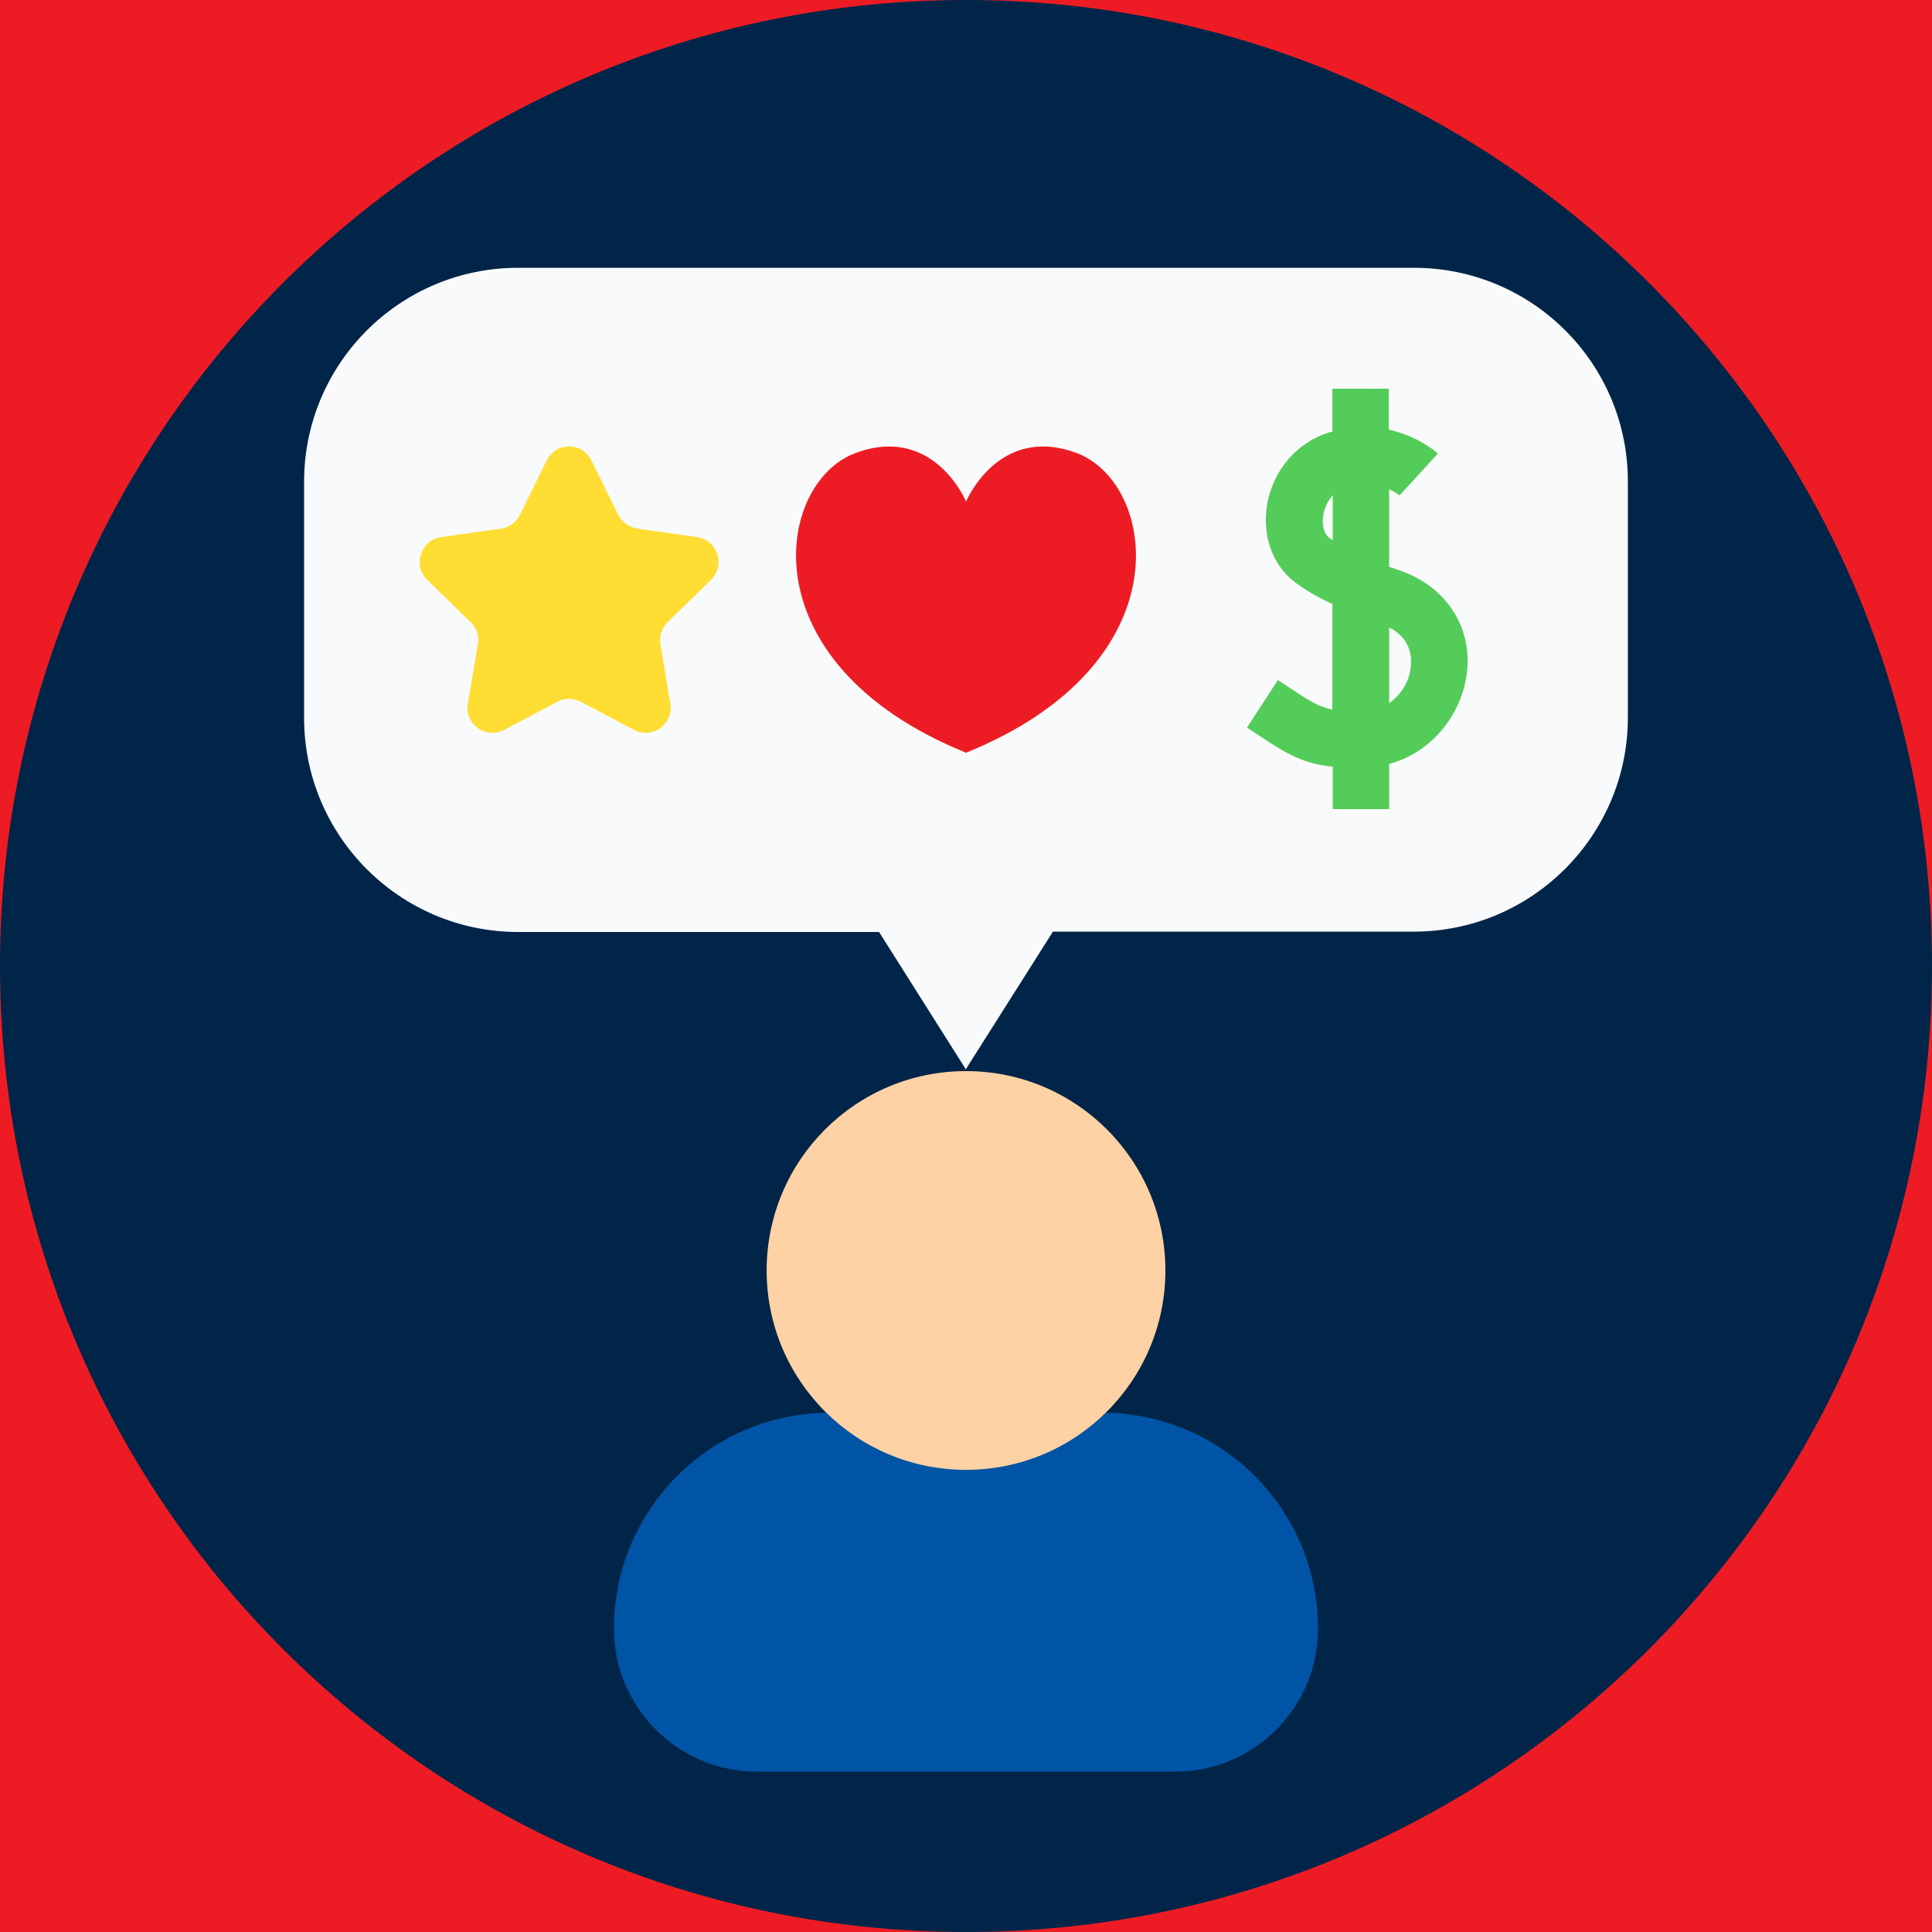
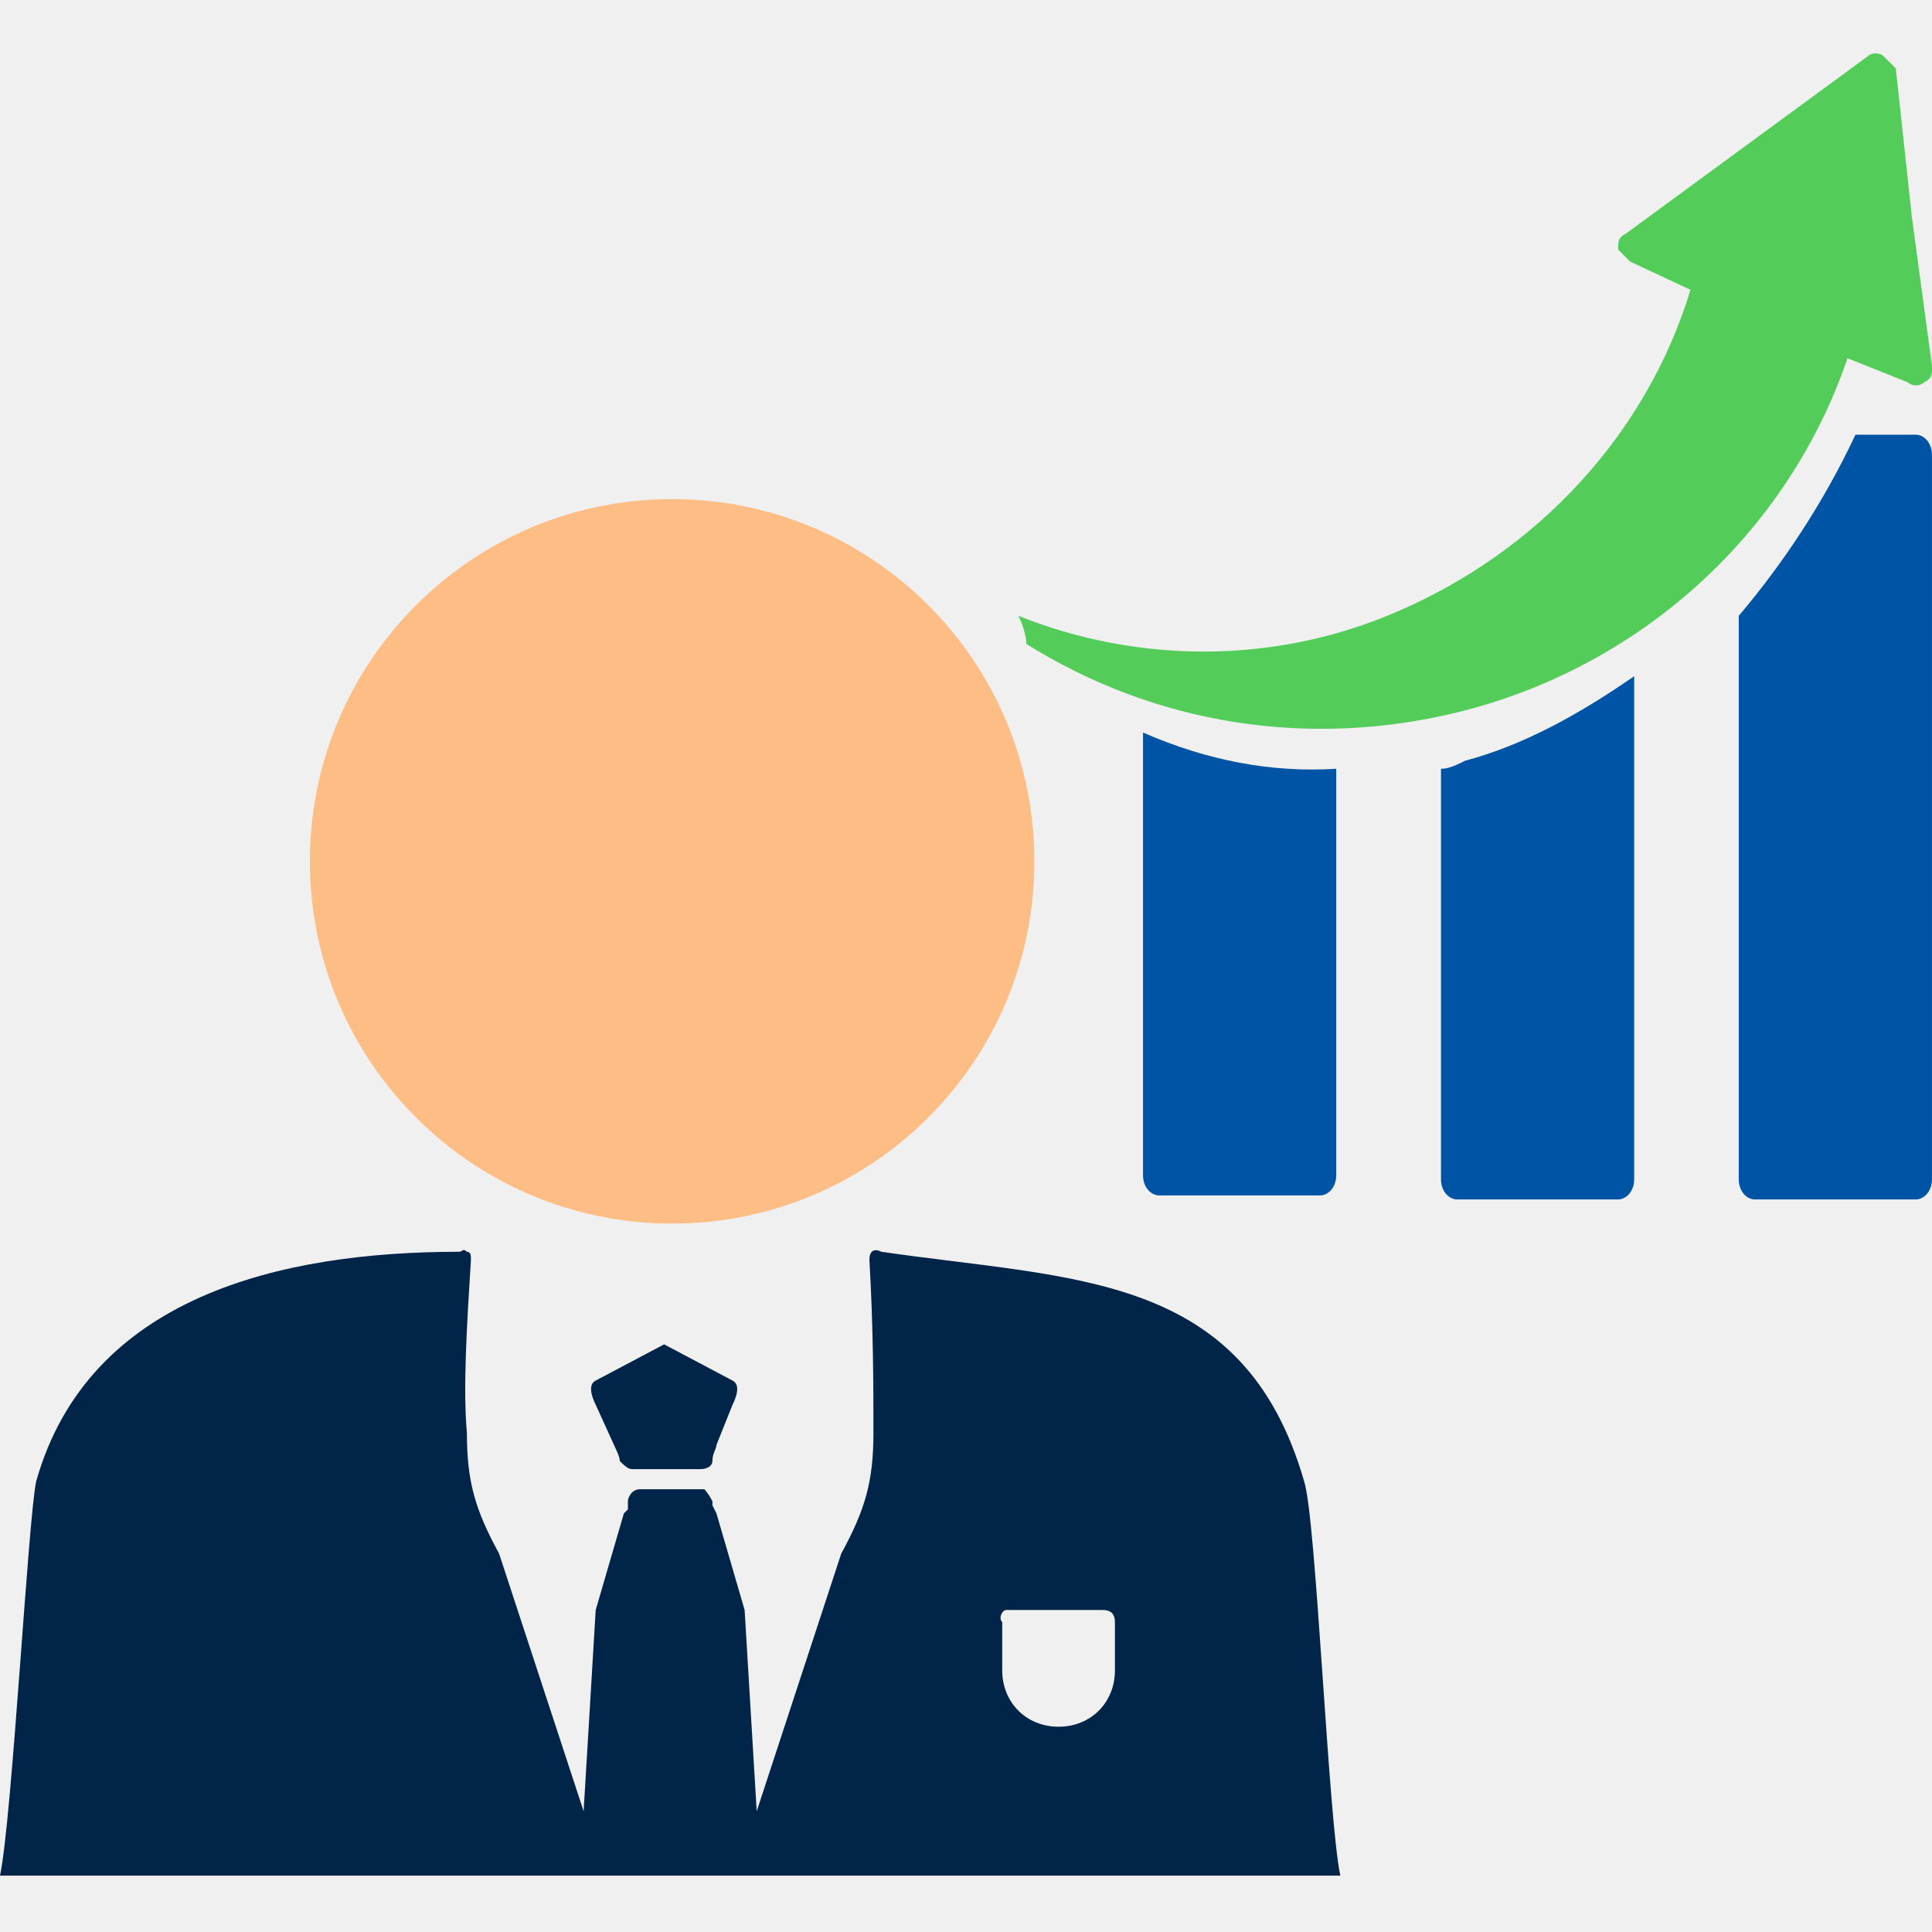
<svg xmlns="http://www.w3.org/2000/svg" width="48" height="48" viewBox="0 0 48 48" fill="none">
-   <g clip-path="url(#clip0_7492_16688)">
-     <rect width="48" height="48" fill="#ED1C24" />
-     <path d="M24 48C37.255 48 48 37.255 48 24C48 10.745 37.255 0 24 0C10.745 0 0 10.745 0 24C0 37.255 10.745 48 24 48Z" fill="#002548" />
-     <path d="M40.444 11.962V17.827C40.444 20.755 38.063 23.146 35.126 23.146H26.16L24.009 26.544L24 26.573L21.84 23.155H12.873C9.935 23.155 7.555 20.765 7.555 17.837V11.971C7.555 9.034 9.935 6.653 12.873 6.653H35.126C38.063 6.653 40.444 9.024 40.444 11.962Z" fill="#F9FAFB" />
-     <path d="M29.193 44.016H18.806C16.848 44.016 15.254 42.422 15.254 40.464C15.254 37.498 17.654 35.098 20.62 35.098H27.379C30.345 35.098 32.745 37.498 32.745 40.464C32.745 42.432 31.151 44.016 29.193 44.016Z" fill="#0054A6" />
-     <path d="M26.738 11.251C24.799 10.541 24.002 12.461 24.002 12.461C24.002 12.461 23.205 10.541 21.266 11.251C19.259 11.981 18.53 16.483 24.002 18.701C29.474 16.483 28.735 11.981 26.738 11.251Z" fill="#ED1C24" />
-     <path d="M14.696 11.443L15.358 12.787C15.445 12.97 15.627 13.094 15.829 13.133L17.317 13.344C17.826 13.421 18.037 14.045 17.662 14.41L16.587 15.456C16.443 15.6 16.376 15.802 16.405 16.003L16.654 17.482C16.741 17.99 16.203 18.374 15.752 18.134L14.427 17.434C14.245 17.338 14.024 17.338 13.851 17.434L12.526 18.134C12.066 18.374 11.538 17.99 11.624 17.482L11.874 16.003C11.912 15.802 11.845 15.59 11.691 15.456L10.616 14.41C10.242 14.045 10.453 13.421 10.962 13.344L12.45 13.133C12.651 13.104 12.824 12.979 12.92 12.787L13.582 11.443C13.813 10.973 14.466 10.973 14.696 11.443Z" fill="#FFDD33" />
-     <path d="M24 36.518C26.736 36.518 28.954 34.301 28.954 31.565C28.954 28.829 26.736 26.611 24 26.611C21.265 26.611 19.047 28.829 19.047 31.565C19.047 34.301 21.265 36.518 24 36.518Z" fill="#FED2A4" />
-     <path d="M34.821 14.189C34.724 14.15 34.619 14.122 34.513 14.083V12.154C34.676 12.23 34.773 12.307 34.782 12.317L34.773 12.307L35.723 11.271C35.492 11.059 35.06 10.8 34.504 10.675V9.658H33.102V10.723C33.073 10.733 33.044 10.742 33.025 10.742C32.238 10.982 31.652 11.655 31.489 12.49C31.345 13.267 31.595 14.016 32.152 14.448C32.401 14.64 32.699 14.822 33.102 15.005V17.626C32.852 17.578 32.641 17.482 32.334 17.28L31.748 16.896L30.98 18.077L31.566 18.461C32.152 18.845 32.584 18.998 33.112 19.047V20.102H34.513V18.979C35.589 18.691 36.27 17.76 36.424 16.848C36.635 15.677 35.982 14.602 34.821 14.189ZM33.025 13.363C32.891 13.258 32.833 13.027 32.881 12.768C32.91 12.614 32.987 12.442 33.112 12.307V13.421C33.083 13.402 33.054 13.383 33.025 13.363ZM35.041 16.637C34.993 16.944 34.811 17.261 34.513 17.472V15.591C35.099 15.879 35.08 16.407 35.041 16.637Z" fill="#54CC5A" />
-   </g>
-   <defs>
-     <clipPath id="clip0_7492_16688">
-       <rect width="48" height="48" fill="white" />
-     </clipPath>
-   </defs>
+   <path fill-rule="evenodd" clip-rule="evenodd" d="M33.198 19.1V29.2C33.198 29.5 32.998 29.7 32.798 29.7H28.798C28.598 29.7 28.398 29.5 28.398 29.2V18.2C29.998 18.9 31.598 19.2 33.198 19.1Z" fill="#0054A6" />
+   <path fill-rule="evenodd" clip-rule="evenodd" d="M40.601 16.8V29.3C40.601 29.6 40.401 29.8 40.201 29.8H36.201C36.001 29.8 35.801 29.6 35.801 29.3V19.1C36.001 19.1 36.201 19 36.401 18.9C37.901 18.5 39.301 17.7 40.601 16.8Z" fill="#0054A6" />
+   <path fill-rule="evenodd" clip-rule="evenodd" d="M46.099 10.8H47.599C47.799 10.8 47.999 11 47.999 11.3V29.3C47.999 29.6 47.799 29.8 47.599 29.8H43.599C43.399 29.8 43.199 29.6 43.199 29.3V15.3C44.299 14 45.299 12.5 46.099 10.8Z" fill="#0054A6" />
+   <path fill-rule="evenodd" clip-rule="evenodd" d="M45.901 8.9C44.401 13.3 40.701 16.6 36.201 17.7C32.501 18.6 28.701 18 25.501 16C25.501 15.8 25.401 15.5 25.301 15.3C28.301 16.5 31.701 16.5 34.701 15.2C38.201 13.7 40.901 10.8 42.001 7.2L40.501 6.5C40.401 6.4 40.301 6.3 40.201 6.2C40.201 6 40.201 5.9 40.401 5.8L43.401 3.6L46.401 1.4C46.501 1.3 46.701 1.3 46.801 1.4C46.901 1.5 47.001 1.6 47.101 1.7L47.501 5.4L48.001 9.1C48.001 9.3 48.001 9.4 47.801 9.5C47.701 9.6 47.501 9.6 47.401 9.5L45.901 8.9Z" fill="#54CC5A" />
+   <path fill-rule="evenodd" clip-rule="evenodd" d="M16.5 33.4L18.2 34.3C18.4 34.4 18.3 34.7 18.2 34.9L17.8 35.9C17.8 36 17.7 36.1 17.7 36.3C17.7 36.4 17.6 36.5 17.4 36.5H15.7C15.6 36.5 15.5 36.4 15.4 36.3C15.4 36.2 15.3 36 15.3 36L14.8 34.9C14.7 34.7 14.6 34.4 14.8 34.3L16.5 33.4ZM25 40H27.4C27.6 40 27.7 40.1 27.7 40.3V41.5C27.7 42.3 27.1 42.9 26.3 42.9C25.5 42.9 24.9 42.3 24.9 41.5V40.3C24.8 40.2 24.9 40 25 40ZM17.7 37.3V37.4L17.8 37.6L18.5 40L18.8 45L20.9 38.6C21.5 37.5 21.7 36.8 21.7 35.6C21.7 34.5 21.7 33 21.6 31.3C21.6 31.1 21.7 31 21.9 31.1C26.7 31.8 30.9 31.6 32.4 36.8C32.7 37.7 33 45.2 33.3 46.6H0C0.3 45.2 0.7 37.7 0.9 36.8C2.2 32.2 7 31.1 11.4 31.1C11.5 31.1 11.5 31 11.6 31.1C11.7 31.1 11.7 31.2 11.7 31.3C11.6 32.9 11.5 34.5 11.6 35.6C11.6 36.8 11.8 37.5 12.4 38.6L14.5 45L14.8 40L15.5 37.6L15.6 37.5C15.6 37.5 15.6 37.4 15.6 37.3C15.6 37.2 15.7 37 15.9 37H17.5C17.5 37 17.6 37.1 17.7 37.3Z" fill="#002548" />
+   <path d="M16.699 30.4C21.67 30.4 25.699 26.371 25.699 21.4C25.699 16.43 21.67 12.4 16.699 12.4C11.729 12.4 7.699 16.43 7.699 21.4C7.699 26.371 11.729 30.4 16.699 30.4Z" fill="#FFBD86" />
</svg>
